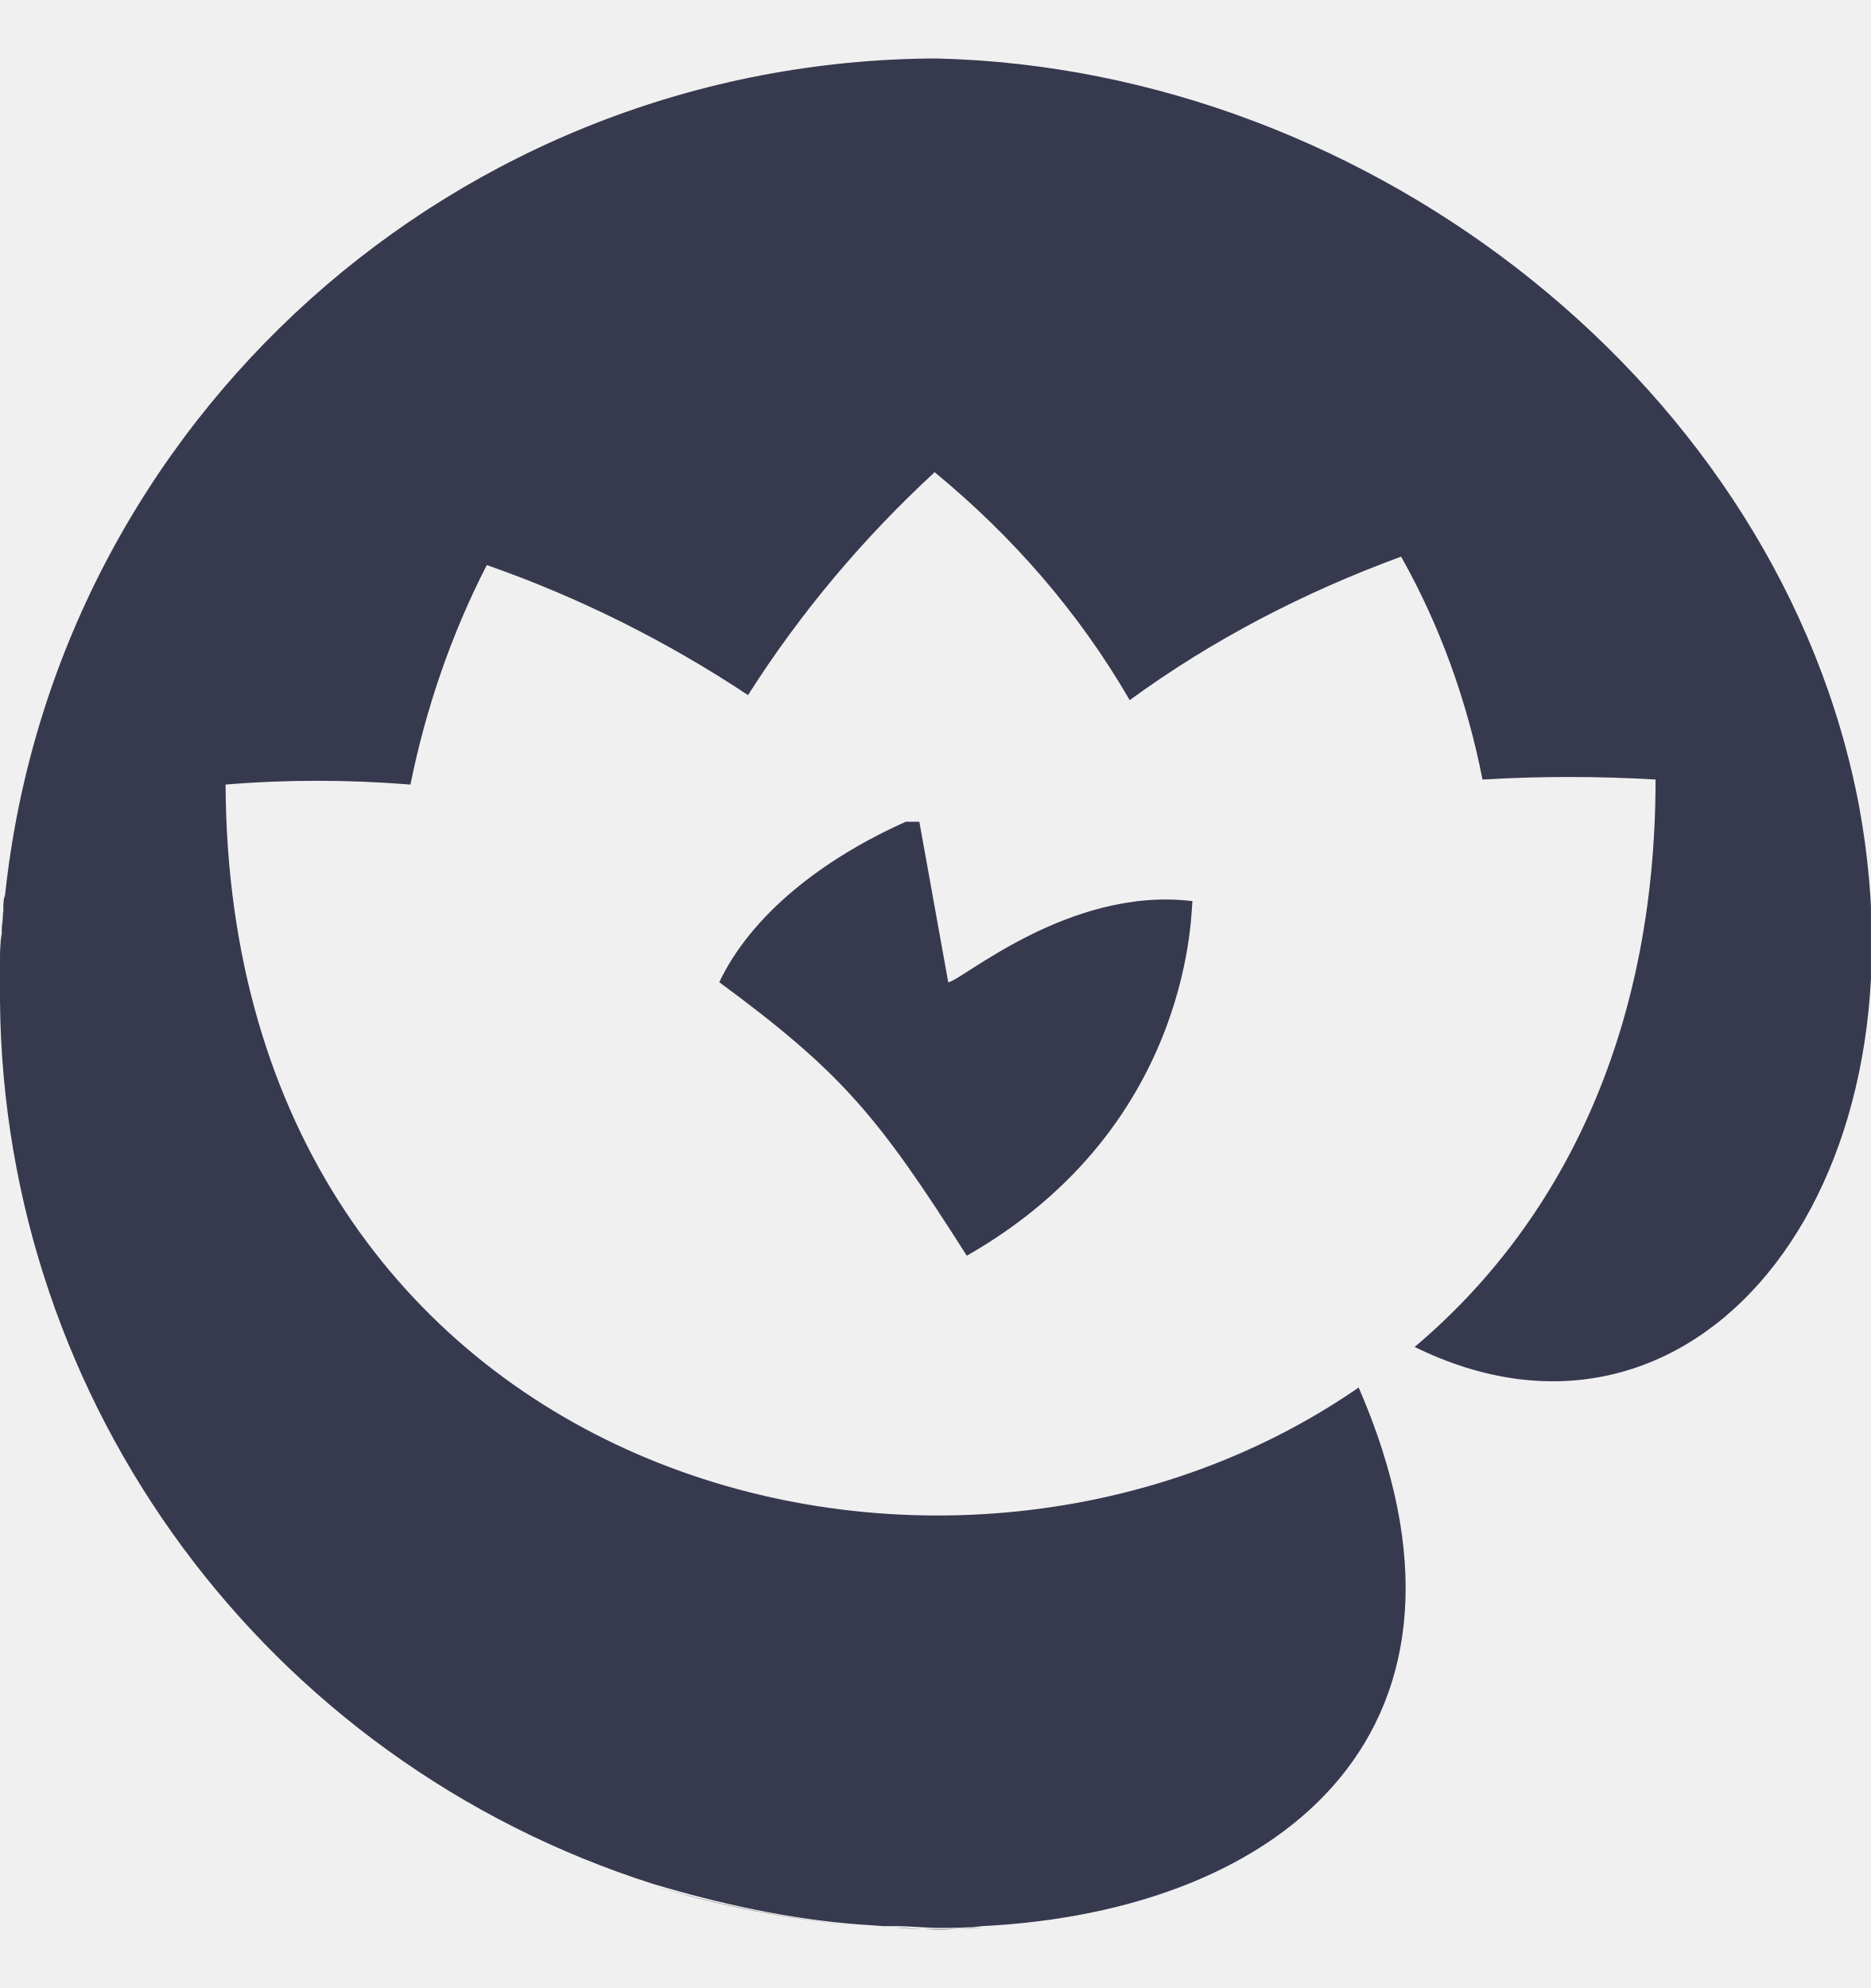
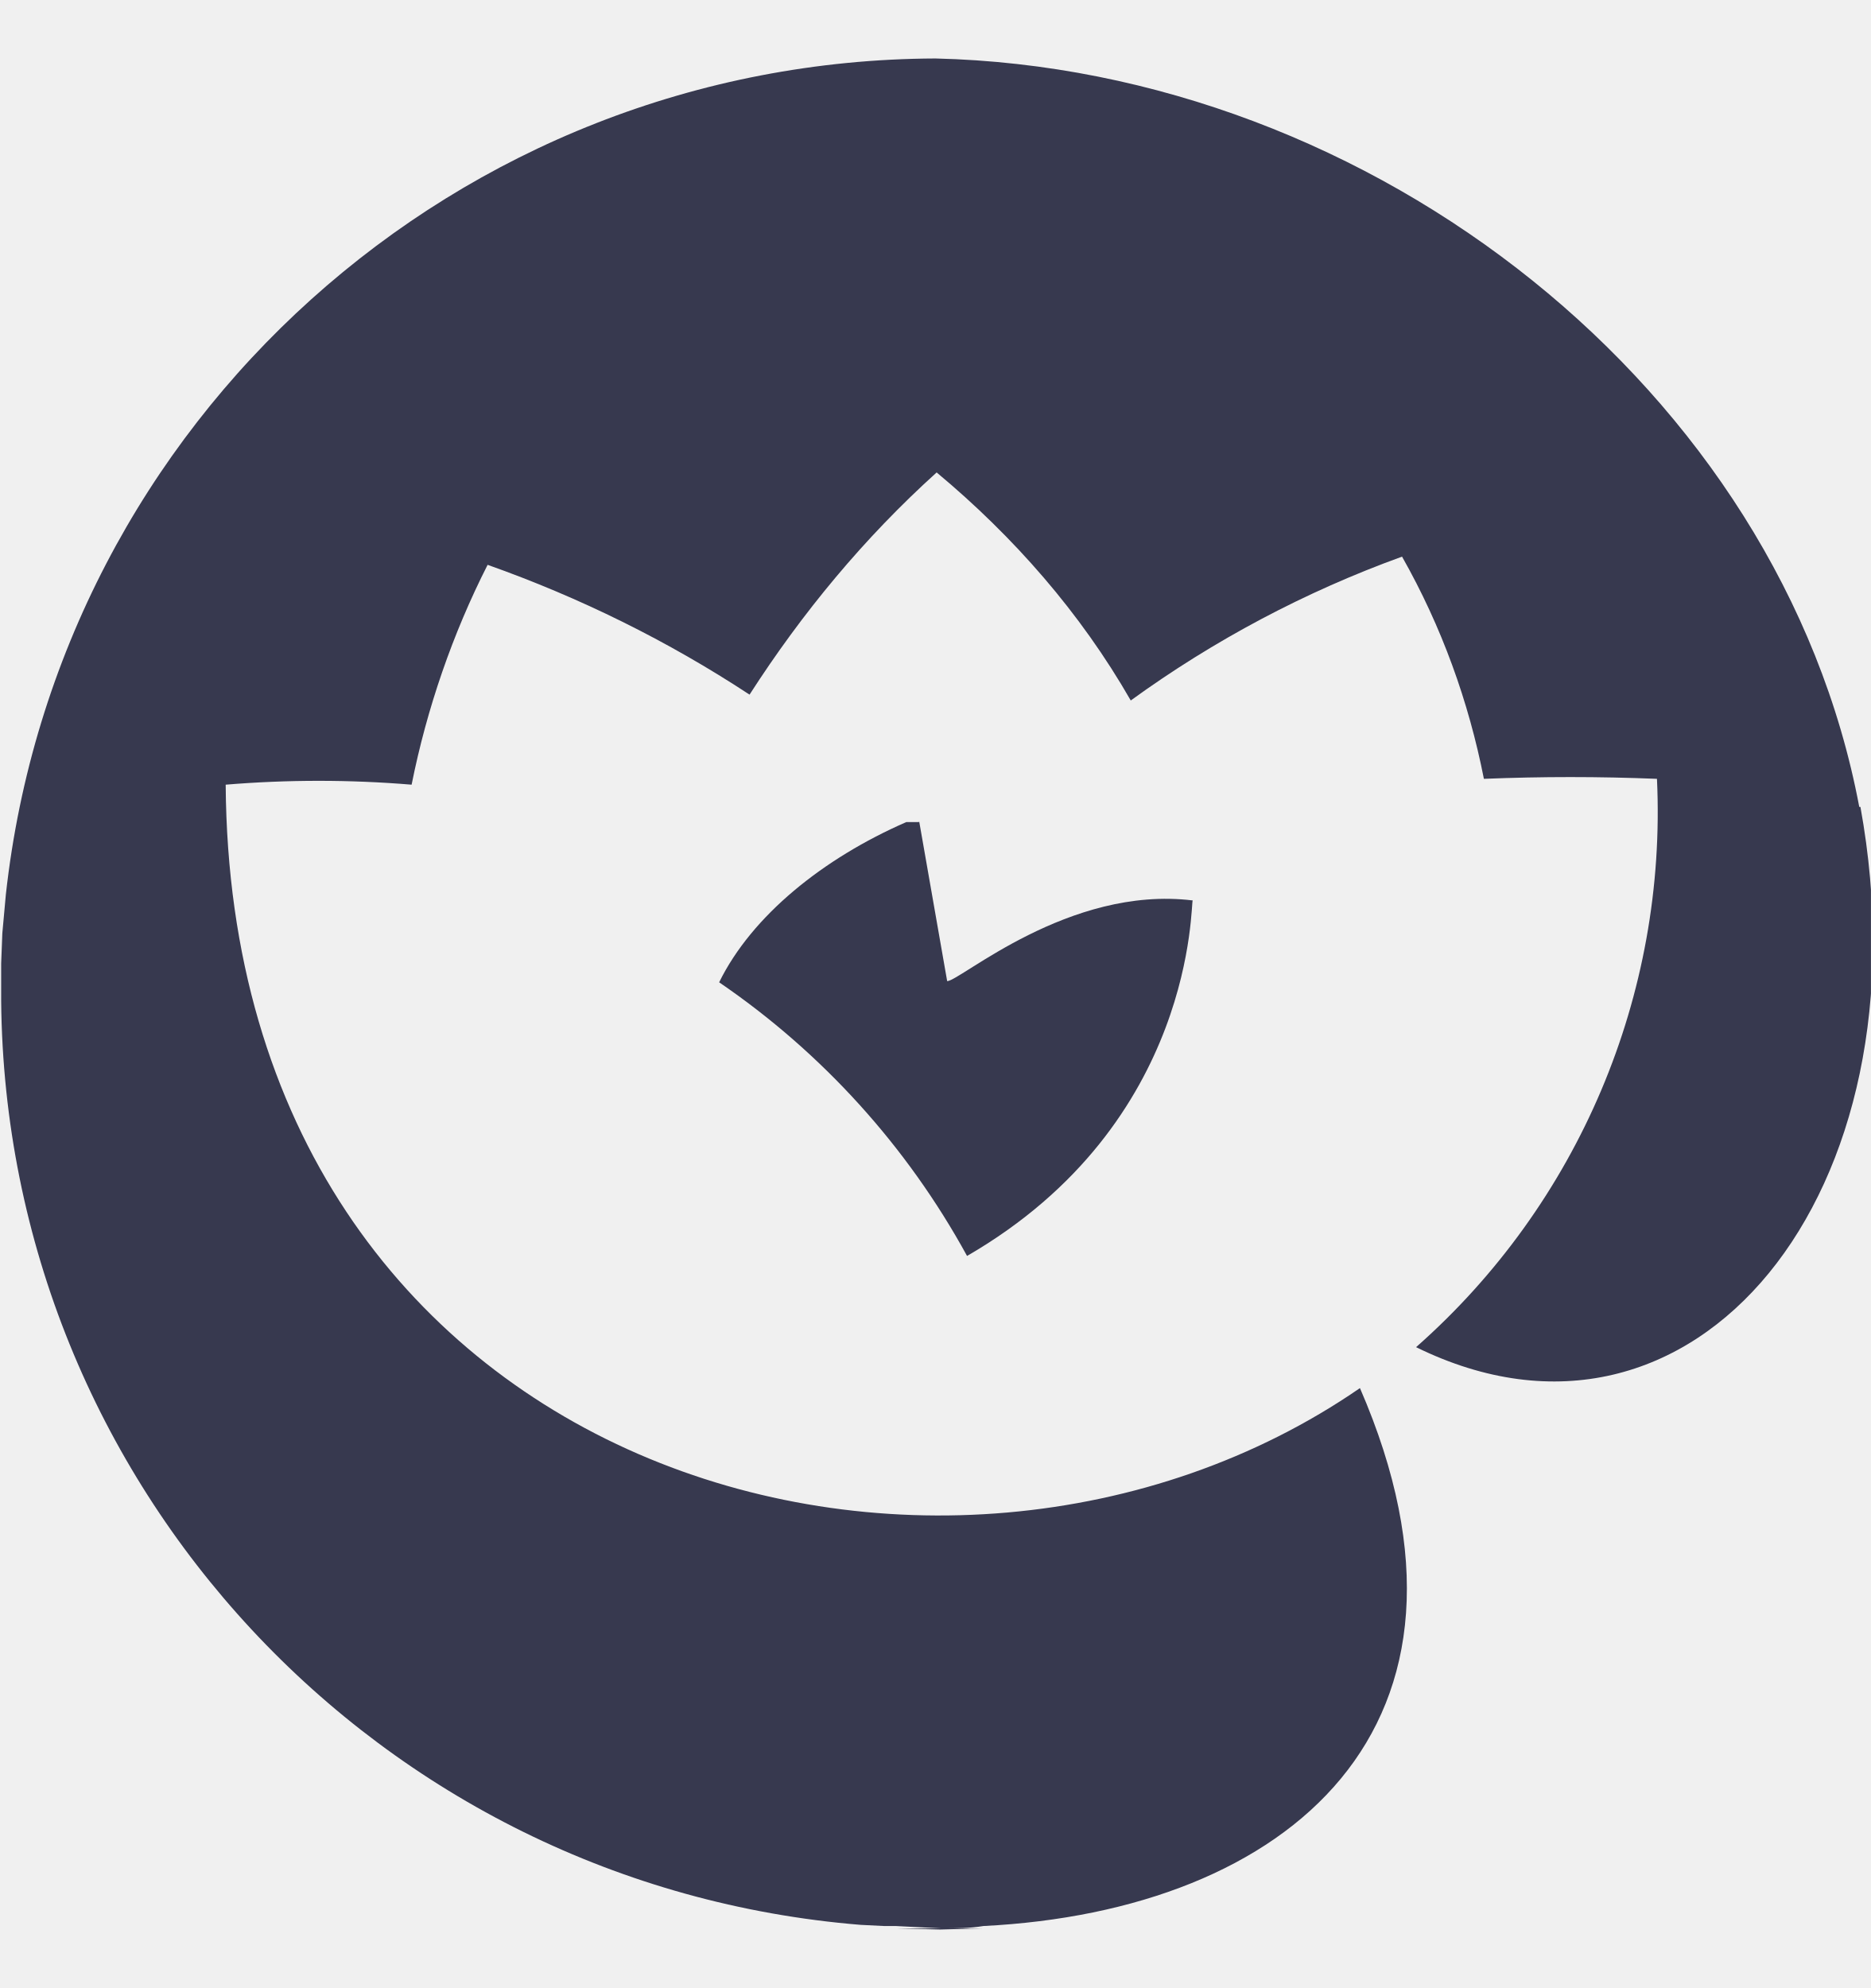
- <svg xmlns="http://www.w3.org/2000/svg" width="16" height="17" viewBox="0 0 16 17" fill="none">
-   <g clip-path="url(#clip0)">
-     <path d="M0.014 7.981C0.014 7.908 0.029 7.836 0.029 7.763L0.014 7.981Z" fill="#37394F" />
-     <path d="M7.659 16.486C7.906 16.5 8.152 16.5 8.399 16.486C8.283 16.486 8.152 16.5 8.036 16.5C7.92 16.5 7.79 16.486 7.659 16.486Z" fill="#37394F" />
-     <path d="M7.558 16.486L7.354 16.471L7.558 16.486Z" fill="#37394F" />
-     <path d="M7.354 16.471C6.76 16.413 6.165 16.298 5.585 16.125C6.15 16.298 6.745 16.413 7.354 16.471Z" fill="#37394F" />
-     <path d="M0 8.24C0 8.154 0 8.067 0.015 7.98C0.015 8.067 0.015 8.154 0 8.24Z" fill="#37394F" />
-     <path d="M0.029 7.764C0.029 7.72 0.029 7.691 0.044 7.648C0.044 7.691 0.044 7.72 0.029 7.764Z" fill="#37394F" />
-     <path d="M15.899 6.897C15.231 3.345 11.75 0.587 8.007 0.5C3.917 0.514 0.479 3.59 0.044 7.648C0.044 7.691 0.029 7.735 0.029 7.764C0.029 7.836 0.015 7.908 0.015 7.98C0.015 8.052 0 8.153 0 8.24C0 8.298 0 8.37 0 8.428V8.558C0.029 12.009 2.277 15.056 5.585 16.11C6.165 16.283 6.76 16.413 7.354 16.457L7.558 16.471H7.659C7.79 16.471 7.906 16.486 8.036 16.486C8.167 16.486 8.283 16.486 8.399 16.471C10.995 16.341 12.881 14.767 11.619 11.865C8.051 14.334 1.958 12.63 1.929 6.709C2.451 6.666 2.974 6.666 3.51 6.709C3.641 6.06 3.859 5.424 4.163 4.832C4.947 5.106 5.701 5.482 6.397 5.944C6.847 5.236 7.383 4.601 7.993 4.038C8.66 4.587 9.226 5.236 9.661 5.987C10.372 5.468 11.155 5.063 11.982 4.76C12.316 5.352 12.548 6.002 12.678 6.666C13.171 6.637 13.665 6.637 14.158 6.666C14.158 8.861 13.331 10.478 12.098 11.518C14.477 12.688 16.508 10.204 15.899 6.897Z" fill="#37394F" />
-     <path d="M7.862 7.027H7.746C7.035 7.345 6.426 7.821 6.151 8.399C7.21 9.179 7.514 9.554 8.268 10.738C10.241 9.612 10.183 7.706 10.198 7.706C9.139 7.576 8.21 8.399 8.109 8.399L7.862 7.027Z" fill="#37394F" />
+ <svg xmlns="http://www.w3.org/2000/svg" width="16" height="17" fill="none">
+   <g clip-path="url(#clip0)" fill="#37394F">
+     <path d="M.01 7.98l.02-.22-.02.22zM7.66 16.49h.74l-.36.01-.38-.01zM7.56 16.49l-.2-.02.2.02zM7.35 16.47zM0 8.24l.01-.26-.01.26zM.03 7.76l.01-.11-.01.11z" />
+     <path d="M15.9 6.9C15.23 3.34 11.75.59 8 .5A8.03 8.03 0 00.05 7.65l-.01.11-.02.22-.01.26v.32a8 8 0 007.35 7.9l.2.01h.1l.39.02c.13 0 .24 0 .36-.02 2.6-.13 4.48-1.7 3.22-4.6-3.57 2.46-9.66.76-9.7-5.16a9.63 9.63 0 011.59 0c.13-.65.35-1.29.65-1.88.79.28 1.54.65 2.24 1.11.45-.7.98-1.34 1.6-1.9.66.55 1.23 1.2 1.66 1.95a9.4 9.4 0 012.32-1.23c.34.6.57 1.24.7 1.9.5-.02.98-.02 1.48 0a6.1 6.1 0 01-2.06 4.86c2.38 1.17 4.4-1.32 3.8-4.62z" />
+     <path d="M7.86 7.03h-.11c-.71.31-1.32.8-1.6 1.37a6.77 6.77 0 012.12 2.34C10.24 9.6 10.18 7.7 10.2 7.7c-1.06-.13-1.99.69-2.1.69l-.24-1.37z" />
  </g>
  <defs>
    <clipPath id="clip0">
-       <rect width="16" height="16" fill="white" transform="translate(0 0.5)" />
+       <path fill="#fff" transform="translate(0 .5)" d="M0 0h16v16H0z" />
    </clipPath>
  </defs>
</svg>
